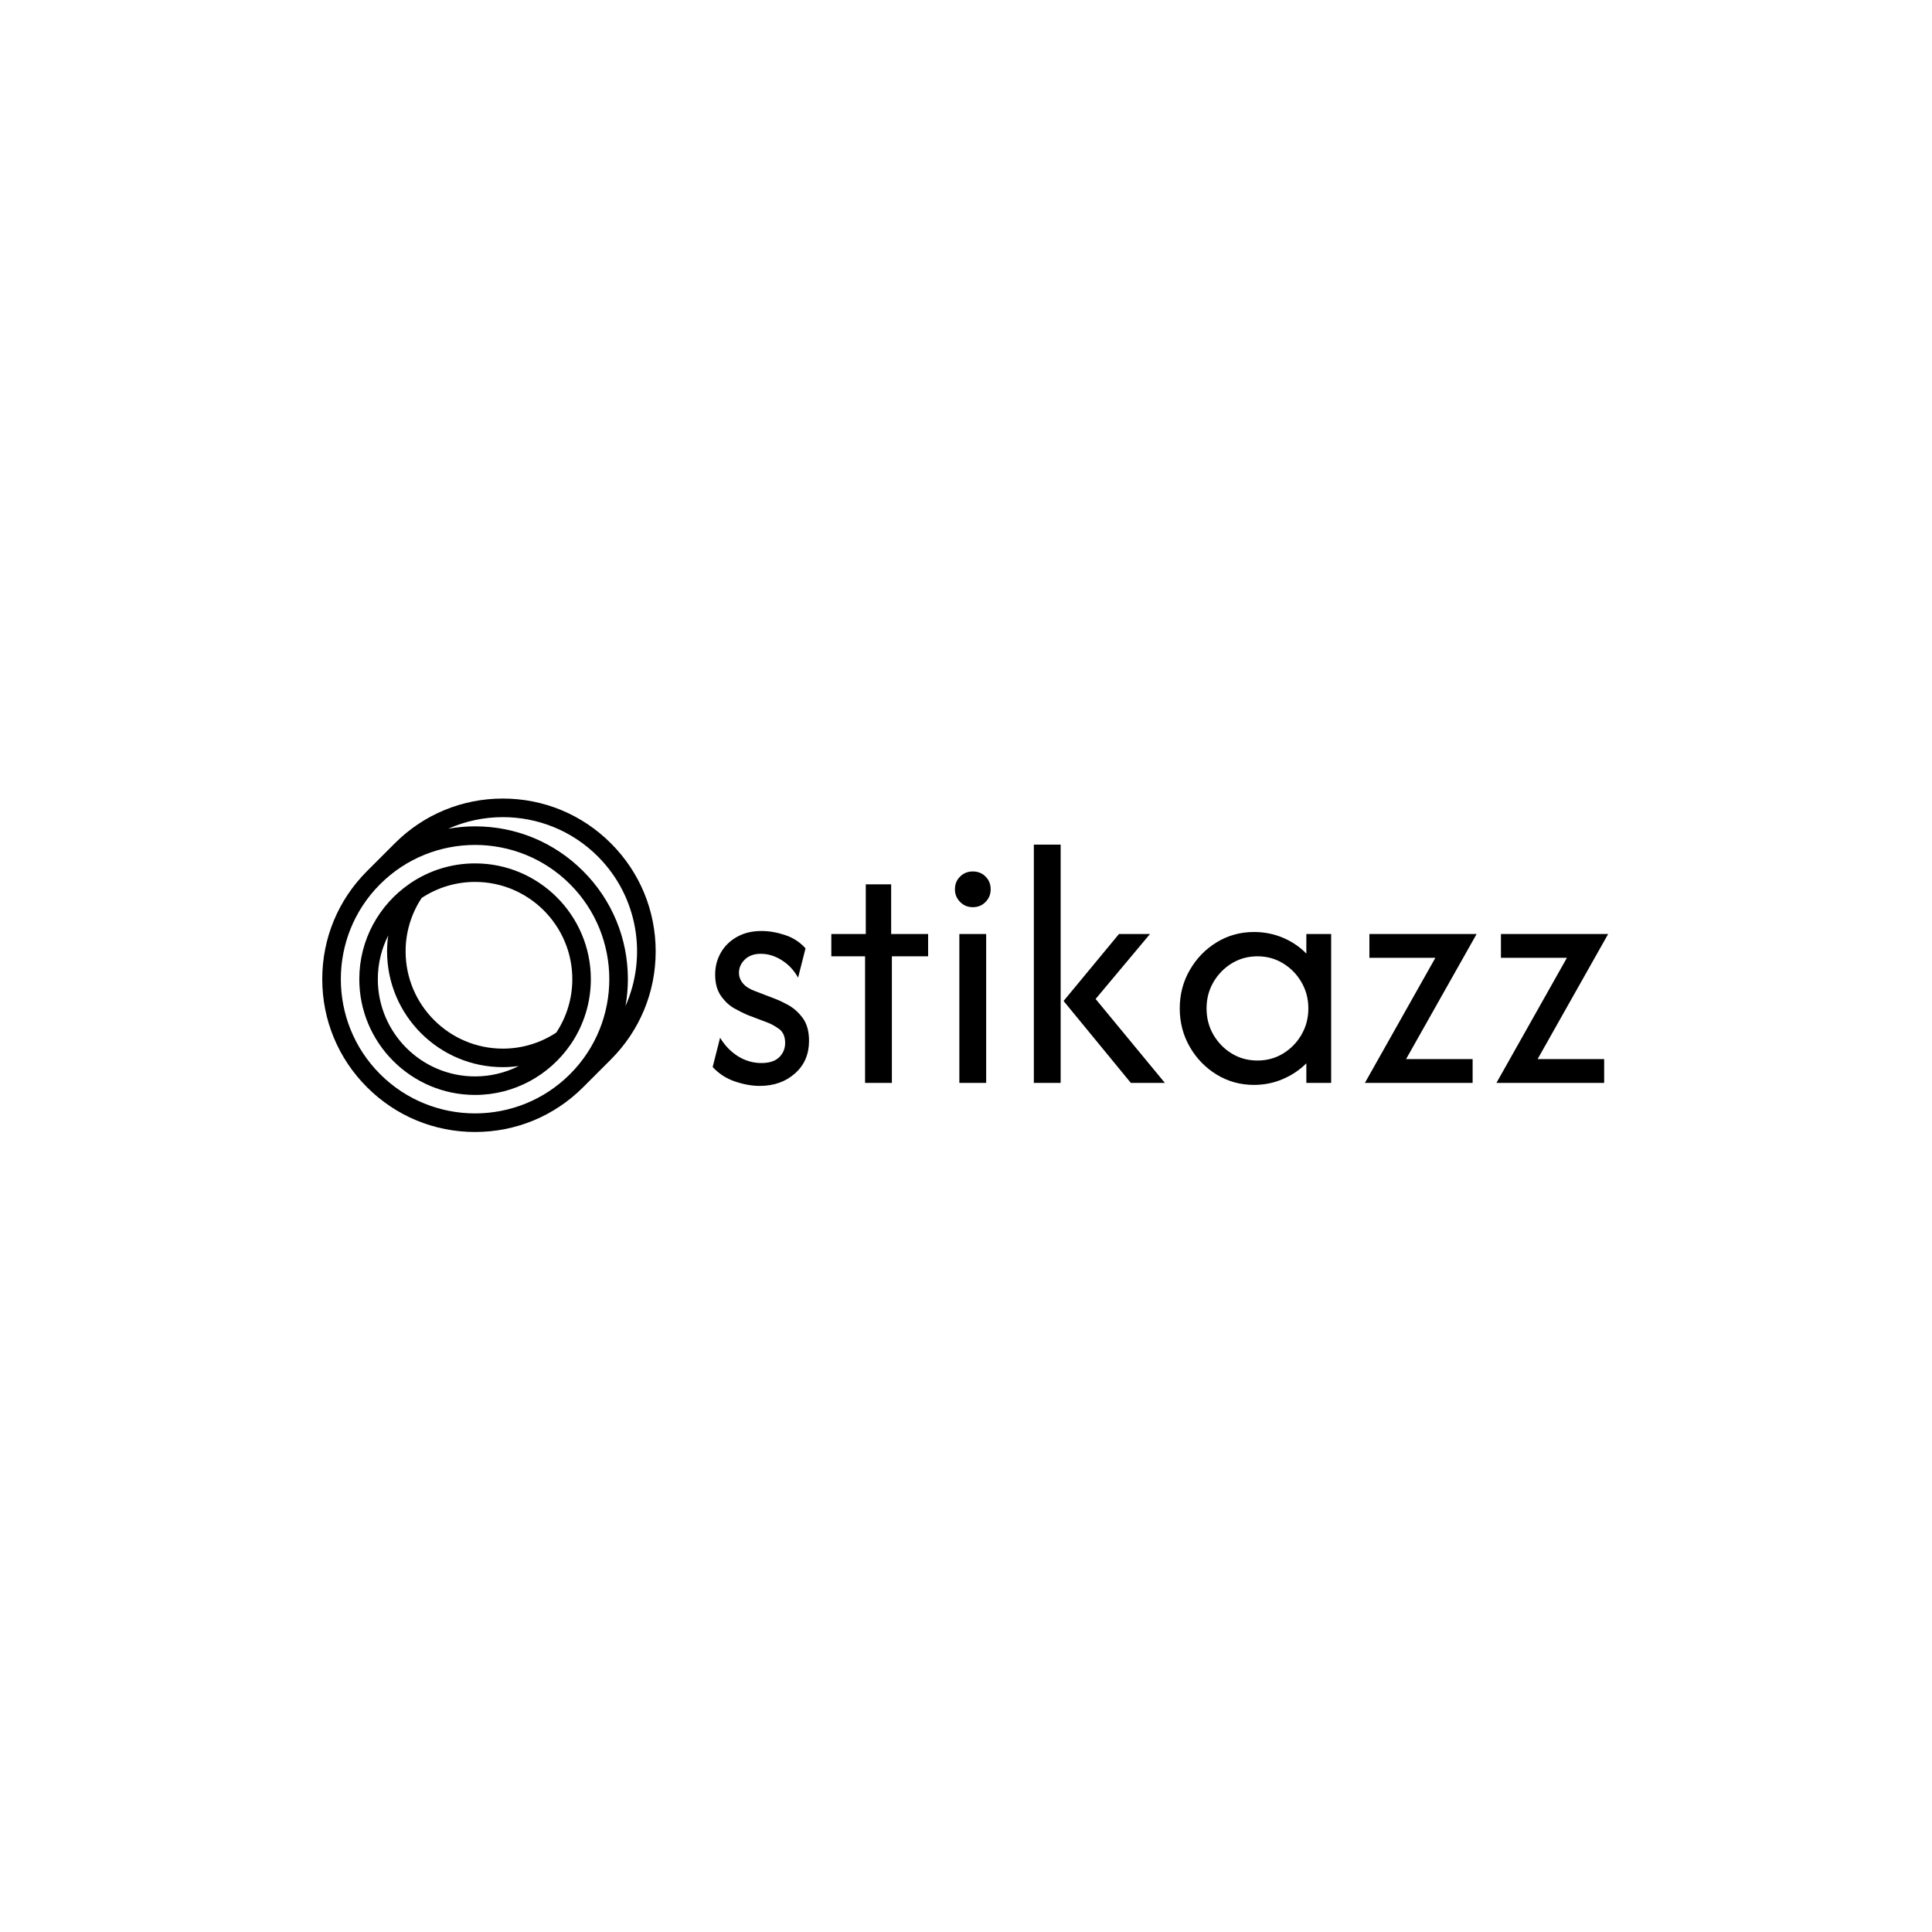
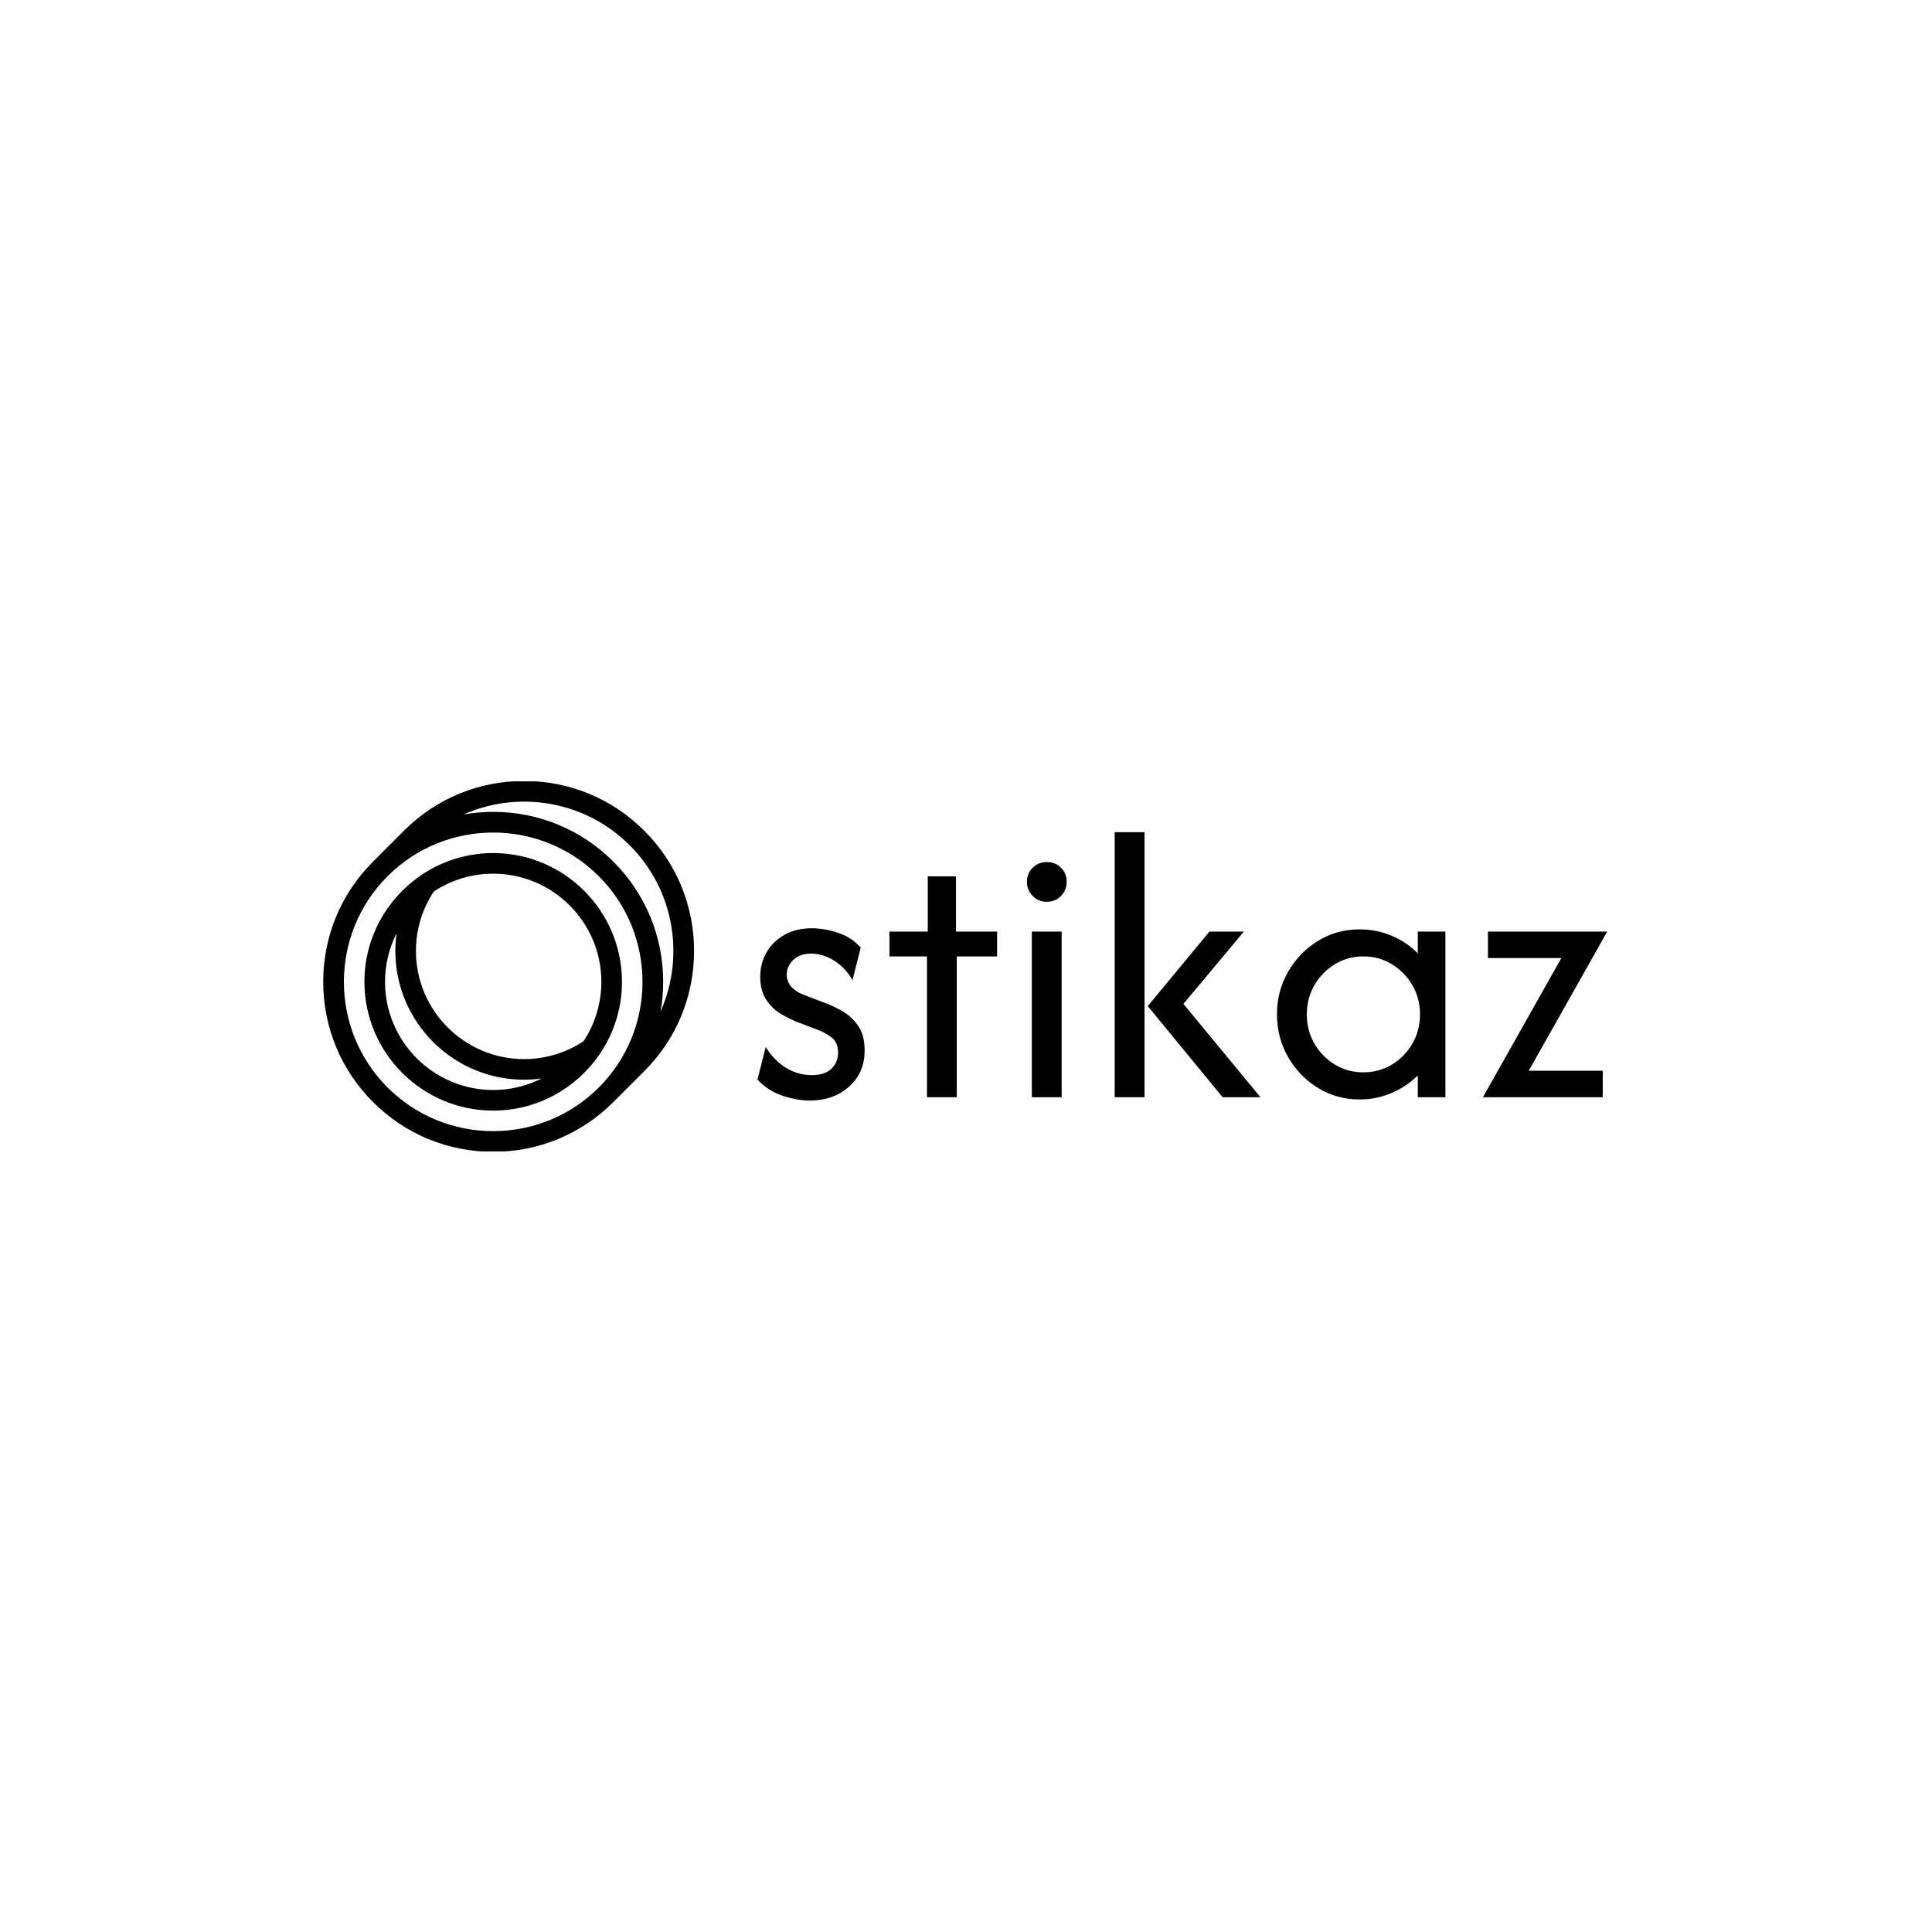
<svg xmlns="http://www.w3.org/2000/svg" version="1.1" width="1500" height="1500" viewBox="0 0 1500 1500">
  <rect width="1500" height="1500" fill="#ffffff" />
-   <g transform="matrix(0.6666667,0,0,0.6666667,249.3939,619.4359)">
-     <svg viewBox="0 0 396 103" data-background-color="#ffffff" preserveAspectRatio="xMidYMid meet" height="390" width="1500">
-       <g id="tight-bounds" transform="matrix(1,0,0,1,0.24,0.2234898)">
-         <svg viewBox="0 0 395.52 102.553" height="102.553" width="395.52">
+   <g transform="matrix(0.6666667,0,0,0.6666667,249.3939,606.6357)">
+     <svg viewBox="0 0 396 114" data-background-color="#ffffff" preserveAspectRatio="xMidYMid meet" height="431" width="1500">
+       <g id="tight-bounds" transform="matrix(1,0,0,1,0.24,-0.1199621)">
+         <svg viewBox="0 0 395.52 114.24" height="114.24" width="395.52">
          <g>
-             <svg viewBox="0 0 395.52 102.553" height="102.553" width="395.52">
+             <svg viewBox="0 0 395.52 114.24" height="114.24" width="395.52">
              <g>
-                 <svg viewBox="0 0 567.932 147.257" height="102.553" width="395.52">
-                   <g transform="matrix(1,0,0,1,172.4118,20.35174)">
-                     <svg viewBox="0 0 395.52 106.554" height="106.554" width="395.52">
+                 <svg viewBox="0 0 597.619 172.613" height="114.24" width="395.52">
+                   <g transform="matrix(1,0,0,1,202.0994,23.8561)">
+                     <svg viewBox="0 0 395.52 124.901" height="124.901" width="395.52">
                      <g id="textblocktransform">
-                         <svg viewBox="0 0 395.52 106.554" height="106.554" width="395.52" id="textblock">
+                         <svg viewBox="0 0 395.52 124.901" height="124.901" width="395.52" id="textblock">
                          <g>
-                             <svg viewBox="0 0 395.52 106.554" height="106.554" width="395.52">
+                             <svg viewBox="0 0 395.52 124.901" height="124.901" width="395.52">
                              <g transform="matrix(1,0,0,1,0,0)">
-                                 <svg width="395.52" viewBox="2.15 -33.33 125.27 33.75" height="106.554" data-palette-color="#fd5526">
-                                   <path d="M8.72 0.42L8.72 0.42Q7.12 0.42 5.3-0.19 3.47-0.8 2.15-2.22L2.15-2.22 3.19-6.32Q4.17-4.69 5.69-3.73 7.22-2.78 8.96-2.78L8.96-2.78Q10.63-2.78 11.46-3.59 12.29-4.41 12.29-5.59L12.29-5.59Q12.29-6.94 11.41-7.57 10.52-8.19 9.83-8.44L9.83-8.44 7.01-9.51Q6.25-9.83 5.17-10.43 4.1-11.04 3.3-12.19 2.5-13.33 2.5-15.17L2.5-15.17Q2.5-16.84 3.3-18.23 4.1-19.62 5.56-20.43 7.01-21.25 8.99-21.25L8.99-21.25Q10.56-21.25 12.26-20.69 13.96-20.14 15.14-18.82L15.14-18.82 14.1-14.72Q13.26-16.25 11.84-17.15 10.42-18.06 8.89-18.06L8.89-18.06Q7.47-18.06 6.65-17.26 5.83-16.46 5.83-15.42L5.83-15.42Q5.83-14.58 6.39-13.92 6.94-13.26 8.06-12.85L8.06-12.85 10.87-11.77Q11.63-11.49 12.76-10.87 13.89-10.24 14.76-9.06 15.63-7.88 15.63-5.87L15.63-5.87Q15.63-3.06 13.66-1.32 11.7 0.42 8.72 0.42ZM27.22 0L23.47 0 23.47-17.71 18.75-17.71 18.75-20.83 23.57-20.83 23.57-27.78 27.12-27.78 27.12-20.83 32.29-20.83 32.29-17.71 27.22-17.71 27.22 0ZM40.41 0L36.66 0 36.66-20.83 40.41-20.83 40.41 0ZM38.54-24.58L38.54-24.58Q37.49-24.58 36.77-25.31 36.04-26.04 36.04-27.08L36.04-27.08Q36.04-28.16 36.77-28.87 37.49-29.58 38.54-29.58L38.54-29.58Q39.61-29.58 40.32-28.87 41.04-28.16 41.04-27.08L41.04-27.08Q41.04-26.04 40.32-25.31 39.61-24.58 38.54-24.58ZM65.41 0L60.65 0 51.24-11.46 58.99-20.83 63.33-20.83 55.72-11.74 65.41 0ZM50.83 0L47.08 0 47.08-33.33 50.83-33.33 50.83 0ZM77.87 0.28L77.87 0.28Q75.02 0.28 72.66-1.16 70.3-2.6 68.9-5.03 67.49-7.47 67.49-10.42L67.49-10.42Q67.49-13.37 68.9-15.8 70.3-18.23 72.66-19.67 75.02-21.11 77.87-21.11L77.87-21.11Q80.02-21.11 81.92-20.31 83.81-19.51 85.2-18.09L85.2-18.09 85.2-20.83 88.67-20.83 88.67 0 85.2 0 85.2-2.74Q83.81-1.35 81.92-0.54 80.02 0.28 77.87 0.28ZM78.36-3.13L78.36-3.13Q80.34-3.13 81.95-4.11 83.57-5.1 84.52-6.75 85.48-8.4 85.48-10.42L85.48-10.42Q85.48-12.43 84.52-14.08 83.57-15.73 81.95-16.72 80.34-17.71 78.36-17.71L78.36-17.71Q76.38-17.71 74.76-16.72 73.15-15.73 72.19-14.08 71.24-12.43 71.24-10.42L71.24-10.42Q71.24-8.4 72.19-6.75 73.15-5.1 74.76-4.11 76.38-3.13 78.36-3.13ZM108.46 0L93.39 0 103.25-17.5 94.02-17.5 94.02-20.83 109.02-20.83 99.15-3.33 108.46-3.33 108.46 0ZM126.86 0L111.79 0 121.65-17.5 112.42-17.5 112.42-20.83 127.42-20.83 117.55-3.33 126.86-3.33 126.86 0Z" opacity="1" transform="matrix(1,0,0,1,0,0)" fill="#000000" class="wordmark-text-0" data-fill-palette-color="primary" id="text-0" />
+                                 <svg width="395.52" viewBox="2.15 -33.33 106.87 33.75" height="124.901" data-palette-color="#fd5526">
+                                   <path d="M8.72 0.42L8.72 0.42Q7.12 0.42 5.3-0.19 3.47-0.8 2.15-2.22L2.15-2.22 3.19-6.32Q4.17-4.69 5.69-3.73 7.22-2.78 8.96-2.78L8.96-2.78Q10.63-2.78 11.46-3.59 12.29-4.41 12.29-5.59L12.29-5.59Q12.29-6.94 11.41-7.57 10.52-8.19 9.83-8.44L9.83-8.44 7.01-9.51Q6.25-9.83 5.17-10.43 4.1-11.04 3.3-12.19 2.5-13.33 2.5-15.17L2.5-15.17Q2.5-16.84 3.3-18.23 4.1-19.62 5.56-20.43 7.01-21.25 8.99-21.25L8.99-21.25Q10.56-21.25 12.26-20.69 13.96-20.14 15.14-18.82L15.14-18.82 14.1-14.72Q13.26-16.25 11.84-17.15 10.42-18.06 8.89-18.06L8.89-18.06Q7.47-18.06 6.65-17.26 5.83-16.46 5.83-15.42L5.83-15.42Q5.83-14.58 6.39-13.92 6.94-13.26 8.06-12.85L8.06-12.85 10.87-11.77Q11.63-11.49 12.76-10.87 13.89-10.24 14.76-9.06 15.63-7.88 15.63-5.87L15.63-5.87Q15.63-3.06 13.66-1.32 11.7 0.42 8.72 0.42ZM27.22 0L23.47 0 23.47-17.71 18.75-17.71 18.75-20.83 23.57-20.83 23.57-27.78 27.12-27.78 27.12-20.83 32.29-20.83 32.29-17.71 27.22-17.71 27.22 0ZM40.41 0L36.66 0 36.66-20.83 40.41-20.83 40.41 0ZM38.54-24.58L38.54-24.58Q37.49-24.58 36.77-25.31 36.04-26.04 36.04-27.08L36.04-27.08Q36.04-28.16 36.77-28.87 37.49-29.58 38.54-29.58L38.54-29.58Q39.61-29.58 40.32-28.87 41.04-28.16 41.04-27.08L41.04-27.08Q41.04-26.04 40.32-25.31 39.61-24.58 38.54-24.58ZM65.41 0L60.65 0 51.24-11.46 58.99-20.83 63.33-20.83 55.72-11.74 65.41 0ZM50.83 0L47.08 0 47.08-33.33 50.83-33.33 50.83 0ZM77.87 0.28L77.87 0.28Q75.02 0.28 72.66-1.16 70.3-2.6 68.9-5.03 67.49-7.47 67.49-10.42L67.49-10.42Q67.49-13.37 68.9-15.8 70.3-18.23 72.66-19.67 75.02-21.11 77.87-21.11L77.87-21.11Q80.02-21.11 81.92-20.31 83.81-19.51 85.2-18.09L85.2-18.09 85.2-20.83 88.67-20.83 88.67 0 85.2 0 85.2-2.74Q83.81-1.35 81.92-0.54 80.02 0.28 77.87 0.28ZM78.36-3.13L78.36-3.13Q80.34-3.13 81.95-4.11 83.57-5.1 84.52-6.75 85.48-8.4 85.48-10.42L85.48-10.42Q85.48-12.43 84.52-14.08 83.57-15.73 81.95-16.72 80.34-17.71 78.36-17.71L78.36-17.71Q76.38-17.71 74.76-16.72 73.15-15.73 72.19-14.08 71.24-12.43 71.24-10.42L71.24-10.42Q71.24-8.4 72.19-6.75 73.15-5.1 74.76-4.11 76.38-3.13 78.36-3.13ZM108.46 0L93.39 0 103.25-17.5 94.02-17.5 94.02-20.83 109.02-20.83 99.15-3.33 108.46-3.33 108.46 0Z" opacity="1" transform="matrix(1,0,0,1,0,0)" fill="#000000" class="wordmark-text-0" data-fill-palette-color="primary" id="text-0" />
                                </svg>
                              </g>
                            </svg>
                          </g>
                        </svg>
                      </g>
                    </svg>
                  </g>
                  <g>
-                     <svg viewBox="0 0 147.257 147.257" height="147.257" width="147.257">
+                     <svg viewBox="0 0 172.613 172.613" height="172.613" width="172.613">
                      <g>
-                         <svg version="1.1" x="0" y="0" viewBox="5 5 90 90" style="enable-background:new 0 0 100 100;" xml:space="preserve" height="147.257" width="147.257" class="icon-icon-0" data-fill-palette-color="accent" id="icon-0">
+                         <svg version="1.1" x="0" y="0" viewBox="5 5 90 90" style="enable-background:new 0 0 100 100;" xml:space="preserve" height="172.613" width="172.613" class="icon-icon-0" data-fill-palette-color="accent" id="icon-0">
                          <path d="M53.75 5C42.731 5 32.373 9.291 24.582 17.082L17.082 24.582C9.291 32.373 5 42.731 5 53.75S9.291 75.127 17.082 82.918 35.231 95 46.25 95 67.627 90.709 75.418 82.918L82.918 75.418C90.709 67.627 95 57.269 95 46.25S90.709 24.873 82.918 17.082 64.769 5 53.75 5M71.883 79.383C57.748 93.516 34.752 93.516 20.617 79.383 6.483 65.249 6.483 42.251 20.617 28.117 27.684 21.051 36.967 17.516 46.25 17.516S64.815 21.05 71.883 28.117C86.017 42.251 86.017 65.249 71.883 79.383M86.858 60.994A42 42 0 0 0 87.5 53.75C87.5 42.731 83.209 32.373 75.418 24.582S57.269 12.5 46.25 12.5C43.795 12.5 41.375 12.725 39.007 13.142A36.3 36.3 0 0 1 53.75 10.016C63.033 10.016 72.315 13.55 79.383 20.617 90.281 31.516 92.767 47.682 86.858 60.994" fill="#000000" data-fill-palette-color="accent" />
                          <path d="M46.25 22.5A31.07 31.07 0 0 0 28.74 27.88 2 2 0 0 0 28.494 28.055C20.349 33.701 15 43.11 15 53.75 15 70.981 29.019 85 46.25 85 56.891 85 66.302 79.65 71.948 71.503 72.009 71.424 72.069 71.346 72.12 71.262A31.1 31.1 0 0 0 77.5 53.75C77.5 36.519 63.481 22.5 46.25 22.5M46.25 80C31.775 80 20 68.225 20 53.75 20 49.514 21.015 45.512 22.805 41.966A31.5 31.5 0 0 0 22.5 46.25C22.5 63.481 36.519 77.5 53.75 77.5 55.193 77.5 56.622 77.389 58.034 77.195A26.1 26.1 0 0 1 46.25 80M68.171 68.166A26.1 26.1 0 0 1 53.75 72.5C39.275 72.5 27.5 60.725 27.5 46.25A26.1 26.1 0 0 1 31.834 31.829 26.1 26.1 0 0 1 46.25 27.5C60.725 27.5 72.5 39.275 72.5 53.75A26.1 26.1 0 0 1 68.171 68.166" fill="#000000" data-fill-palette-color="accent" />
                        </svg>
                      </g>
                    </svg>
                  </g>
                </svg>
              </g>
            </svg>
          </g>
          <defs />
        </svg>
-         <rect width="395.52" height="102.553" fill="none" stroke="none" visibility="hidden" />
+         <rect width="395.52" height="114.24" fill="none" stroke="none" visibility="hidden" />
      </g>
    </svg>
  </g>
</svg>
